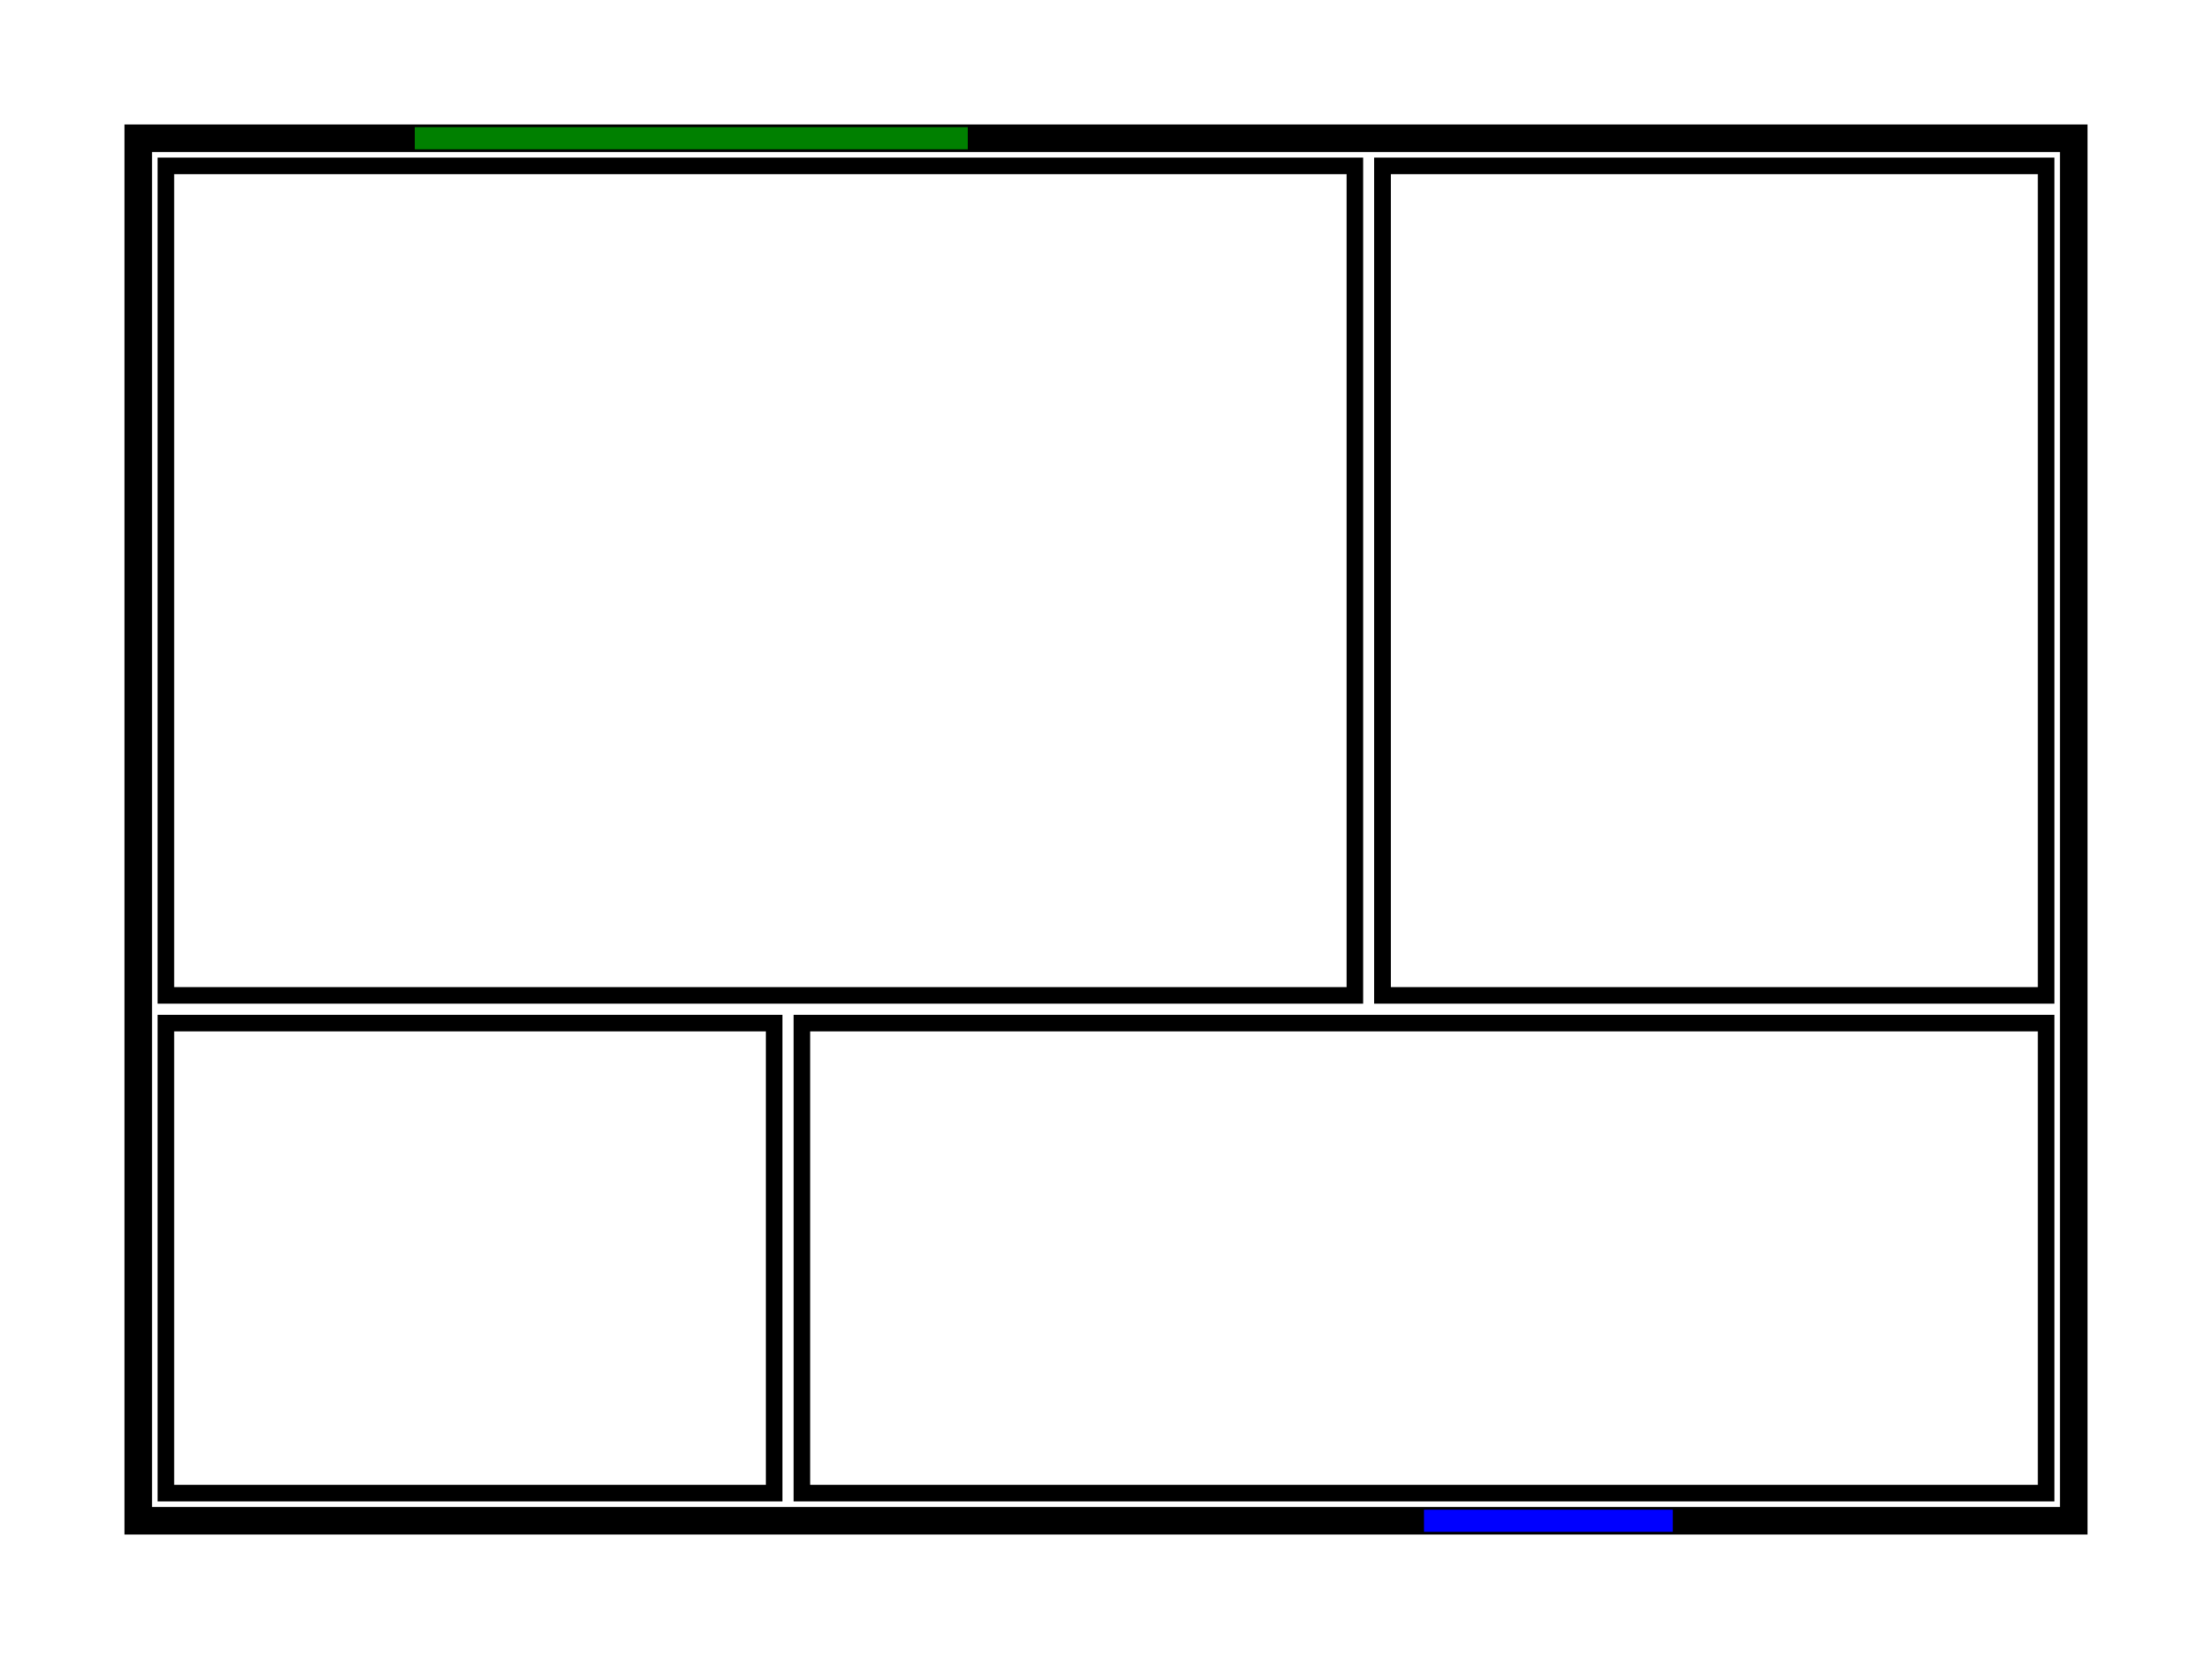
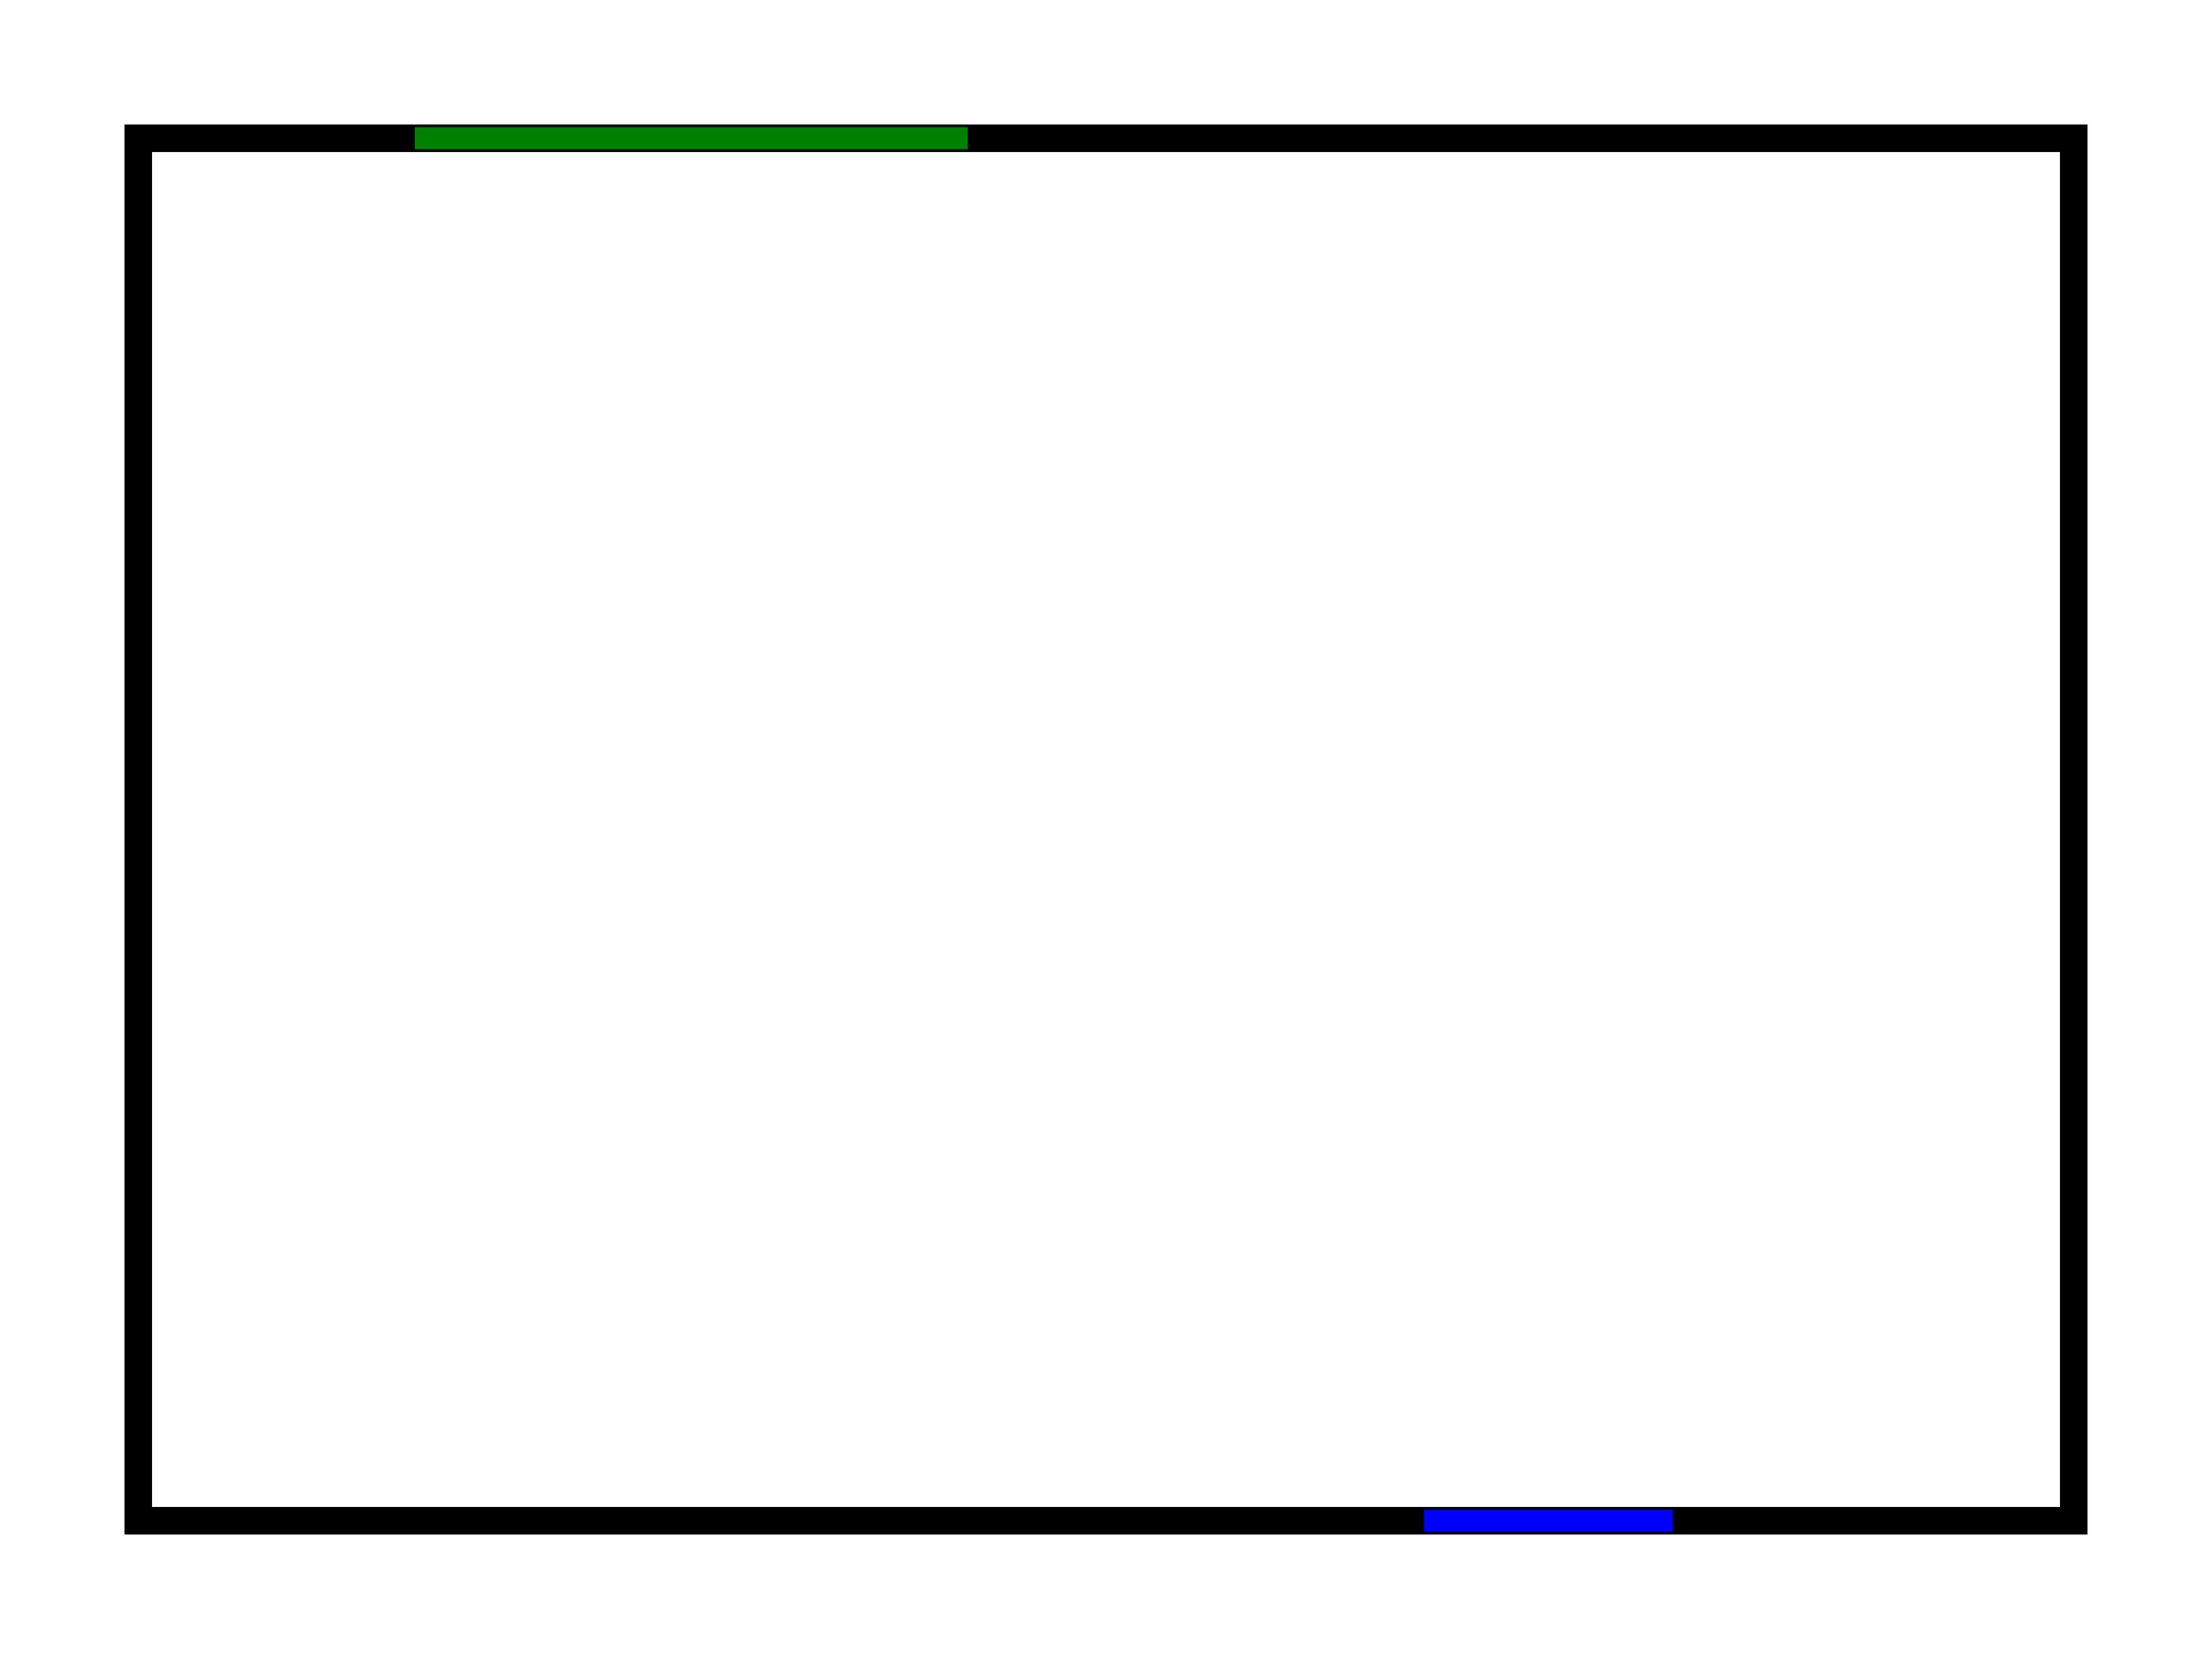
<svg xmlns="http://www.w3.org/2000/svg" width="800" height="600" viewBox="0 0 800 600">
  <g id="apartment" data-unit="cm" data-height-cm="270">
    <rect id="outer" x="50" y="50" width="700" height="500" fill="none" stroke="black" stroke-width="10" />
-     <rect id="room-living" x="60" y="60" width="430" height="300" fill="none" stroke="black" stroke-width="6" data-room-name="Salon z aneksem" data-room-type="living" />
-     <rect id="room-bedroom" x="500" y="60" width="240" height="300" fill="none" stroke="black" stroke-width="6" data-room-name="Sypialnia" data-room-type="bedroom" />
-     <rect id="room-bathroom" x="60" y="370" width="220" height="170" fill="none" stroke="black" stroke-width="6" data-room-name="Łazienka" data-room-type="bathroom" />
-     <rect id="room-hall" x="290" y="370" width="450" height="170" fill="none" stroke="black" stroke-width="6" data-room-name="Przedpokój" data-room-type="hall" />
-     <line id="door-entry" x1="515" y1="550" x2="605" y2="550" stroke="blue" stroke-width="8" data-opening-type="door" data-width-cm="90" data-height-cm="210" />
-     <line id="window-living" x1="150" y1="50" x2="350" y2="50" stroke="green" stroke-width="8" data-opening-type="window" data-width-cm="200" data-sill-cm="90" data-height-cm="120" />
+     <rect id="room-living" x="60" y="60" width="425" height="295" fill="none" stroke="none" data-room-name="Salon z aneksem" data-room-type="living" />
+     <rect id="room-bedroom" x="505" y="60" width="235" height="295" fill="none" stroke="none" data-room-name="Sypialnia" data-room-type="bedroom" />
+     <rect id="room-bathroom" x="60" y="375" width="215" height="165" fill="none" stroke="none" data-room-name="Łazienka" data-room-type="bathroom" />
+     <rect id="room-hall" x="295" y="375" width="445" height="165" fill="none" stroke="none" data-room-name="Przedpokój" data-room-type="hall" />
+     <g id="walls">
+       <line id="wall-outer-top" x1="50" y1="50" x2="750" y2="50" data-wall="true" data-wall-thickness-cm="10" />
+       <line id="wall-outer-right" x1="750" y1="50" x2="750" y2="550" data-wall="true" data-wall-thickness-cm="10" />
+       <line id="wall-outer-bottom" x1="750" y1="550" x2="50" y2="550" data-wall="true" data-wall-thickness-cm="10" />
+       <line id="wall-outer-left" x1="50" y1="550" x2="50" y2="50" data-wall="true" data-wall-thickness-cm="10" />
+       <line id="wall-interior-vertical-upper" x1="495" y1="50" x2="495" y2="365" data-wall="true" data-wall-thickness-cm="10" />
+       <line id="wall-interior-horizontal" x1="50" y1="365" x2="750" y2="365" data-wall="true" data-wall-thickness-cm="10" />
+       <line id="wall-interior-vertical-lower" x1="285" y1="365" x2="285" y2="550" data-wall="true" data-wall-thickness-cm="10" />
+     </g>
+     <g id="openings">
+       <line id="door-entry" x1="515" y1="550" x2="605" y2="550" stroke="blue" stroke-width="8" data-opening-type="door" data-wall-id="wall-outer-bottom" data-width-cm="90" data-height-cm="210" />
+       <line id="window-living" x1="150" y1="50" x2="350" y2="50" stroke="green" stroke-width="8" data-opening-type="window" data-wall-id="wall-outer-top" data-width-cm="200" data-sill-cm="90" data-height-cm="120" />
+     </g>
  </g>
</svg>
